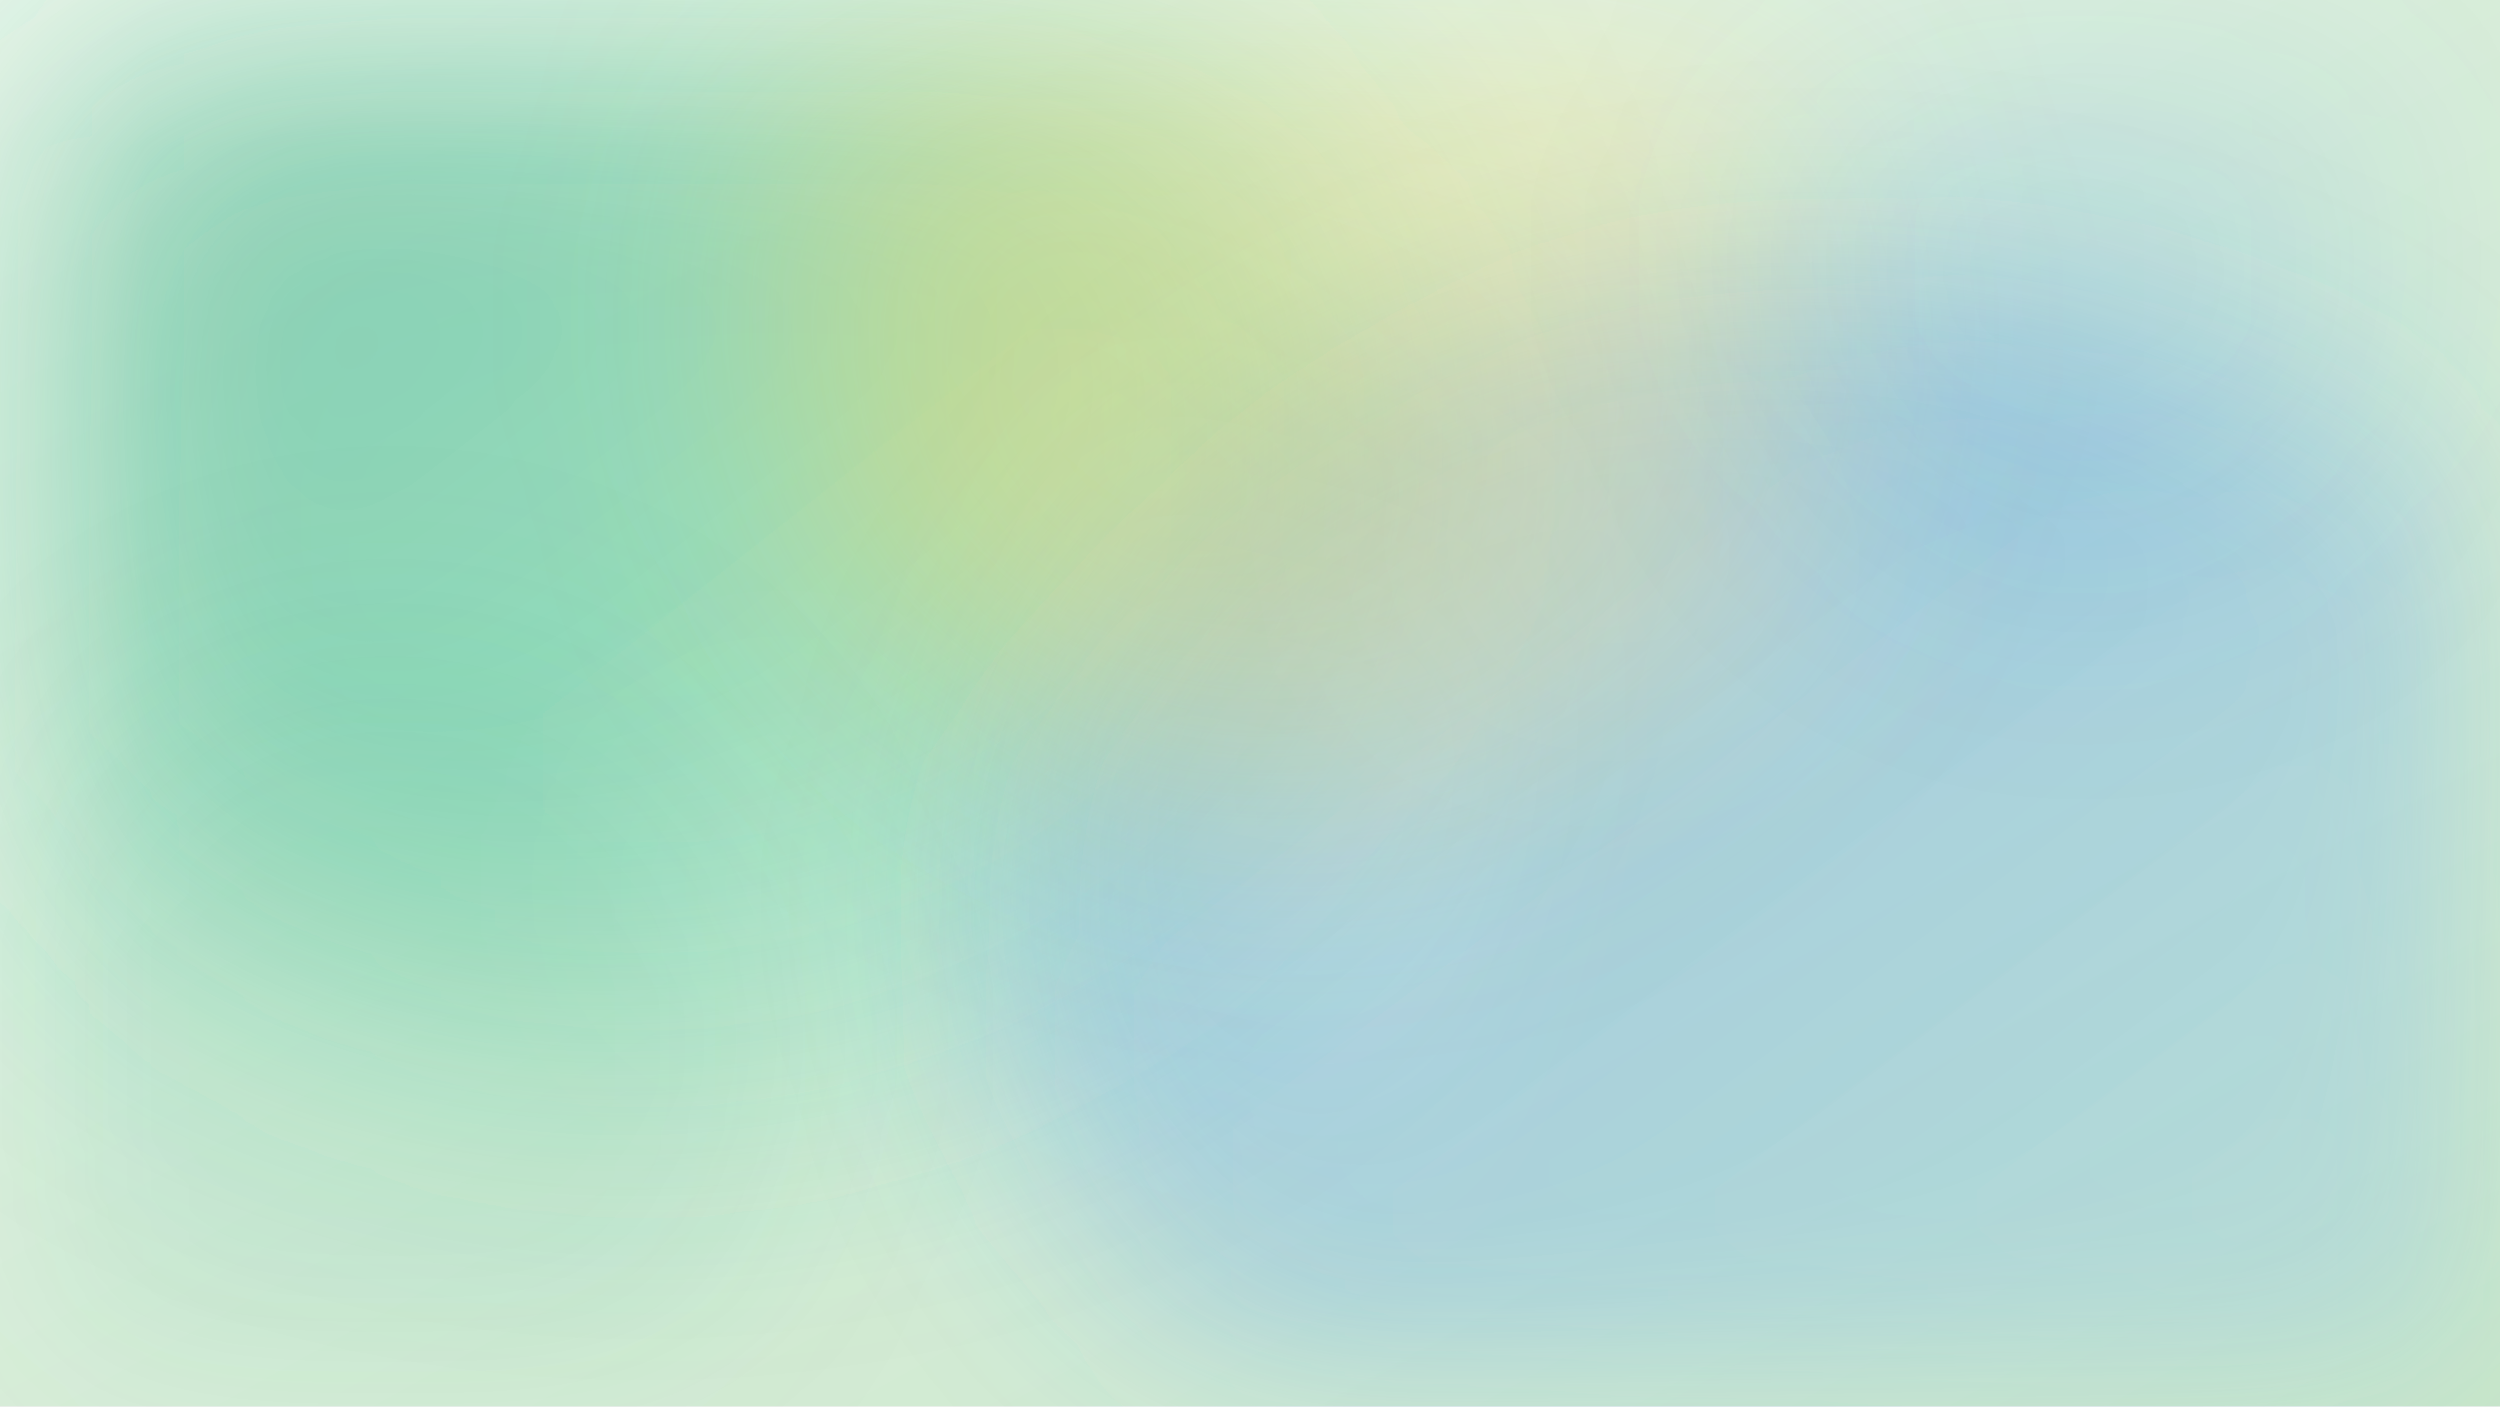
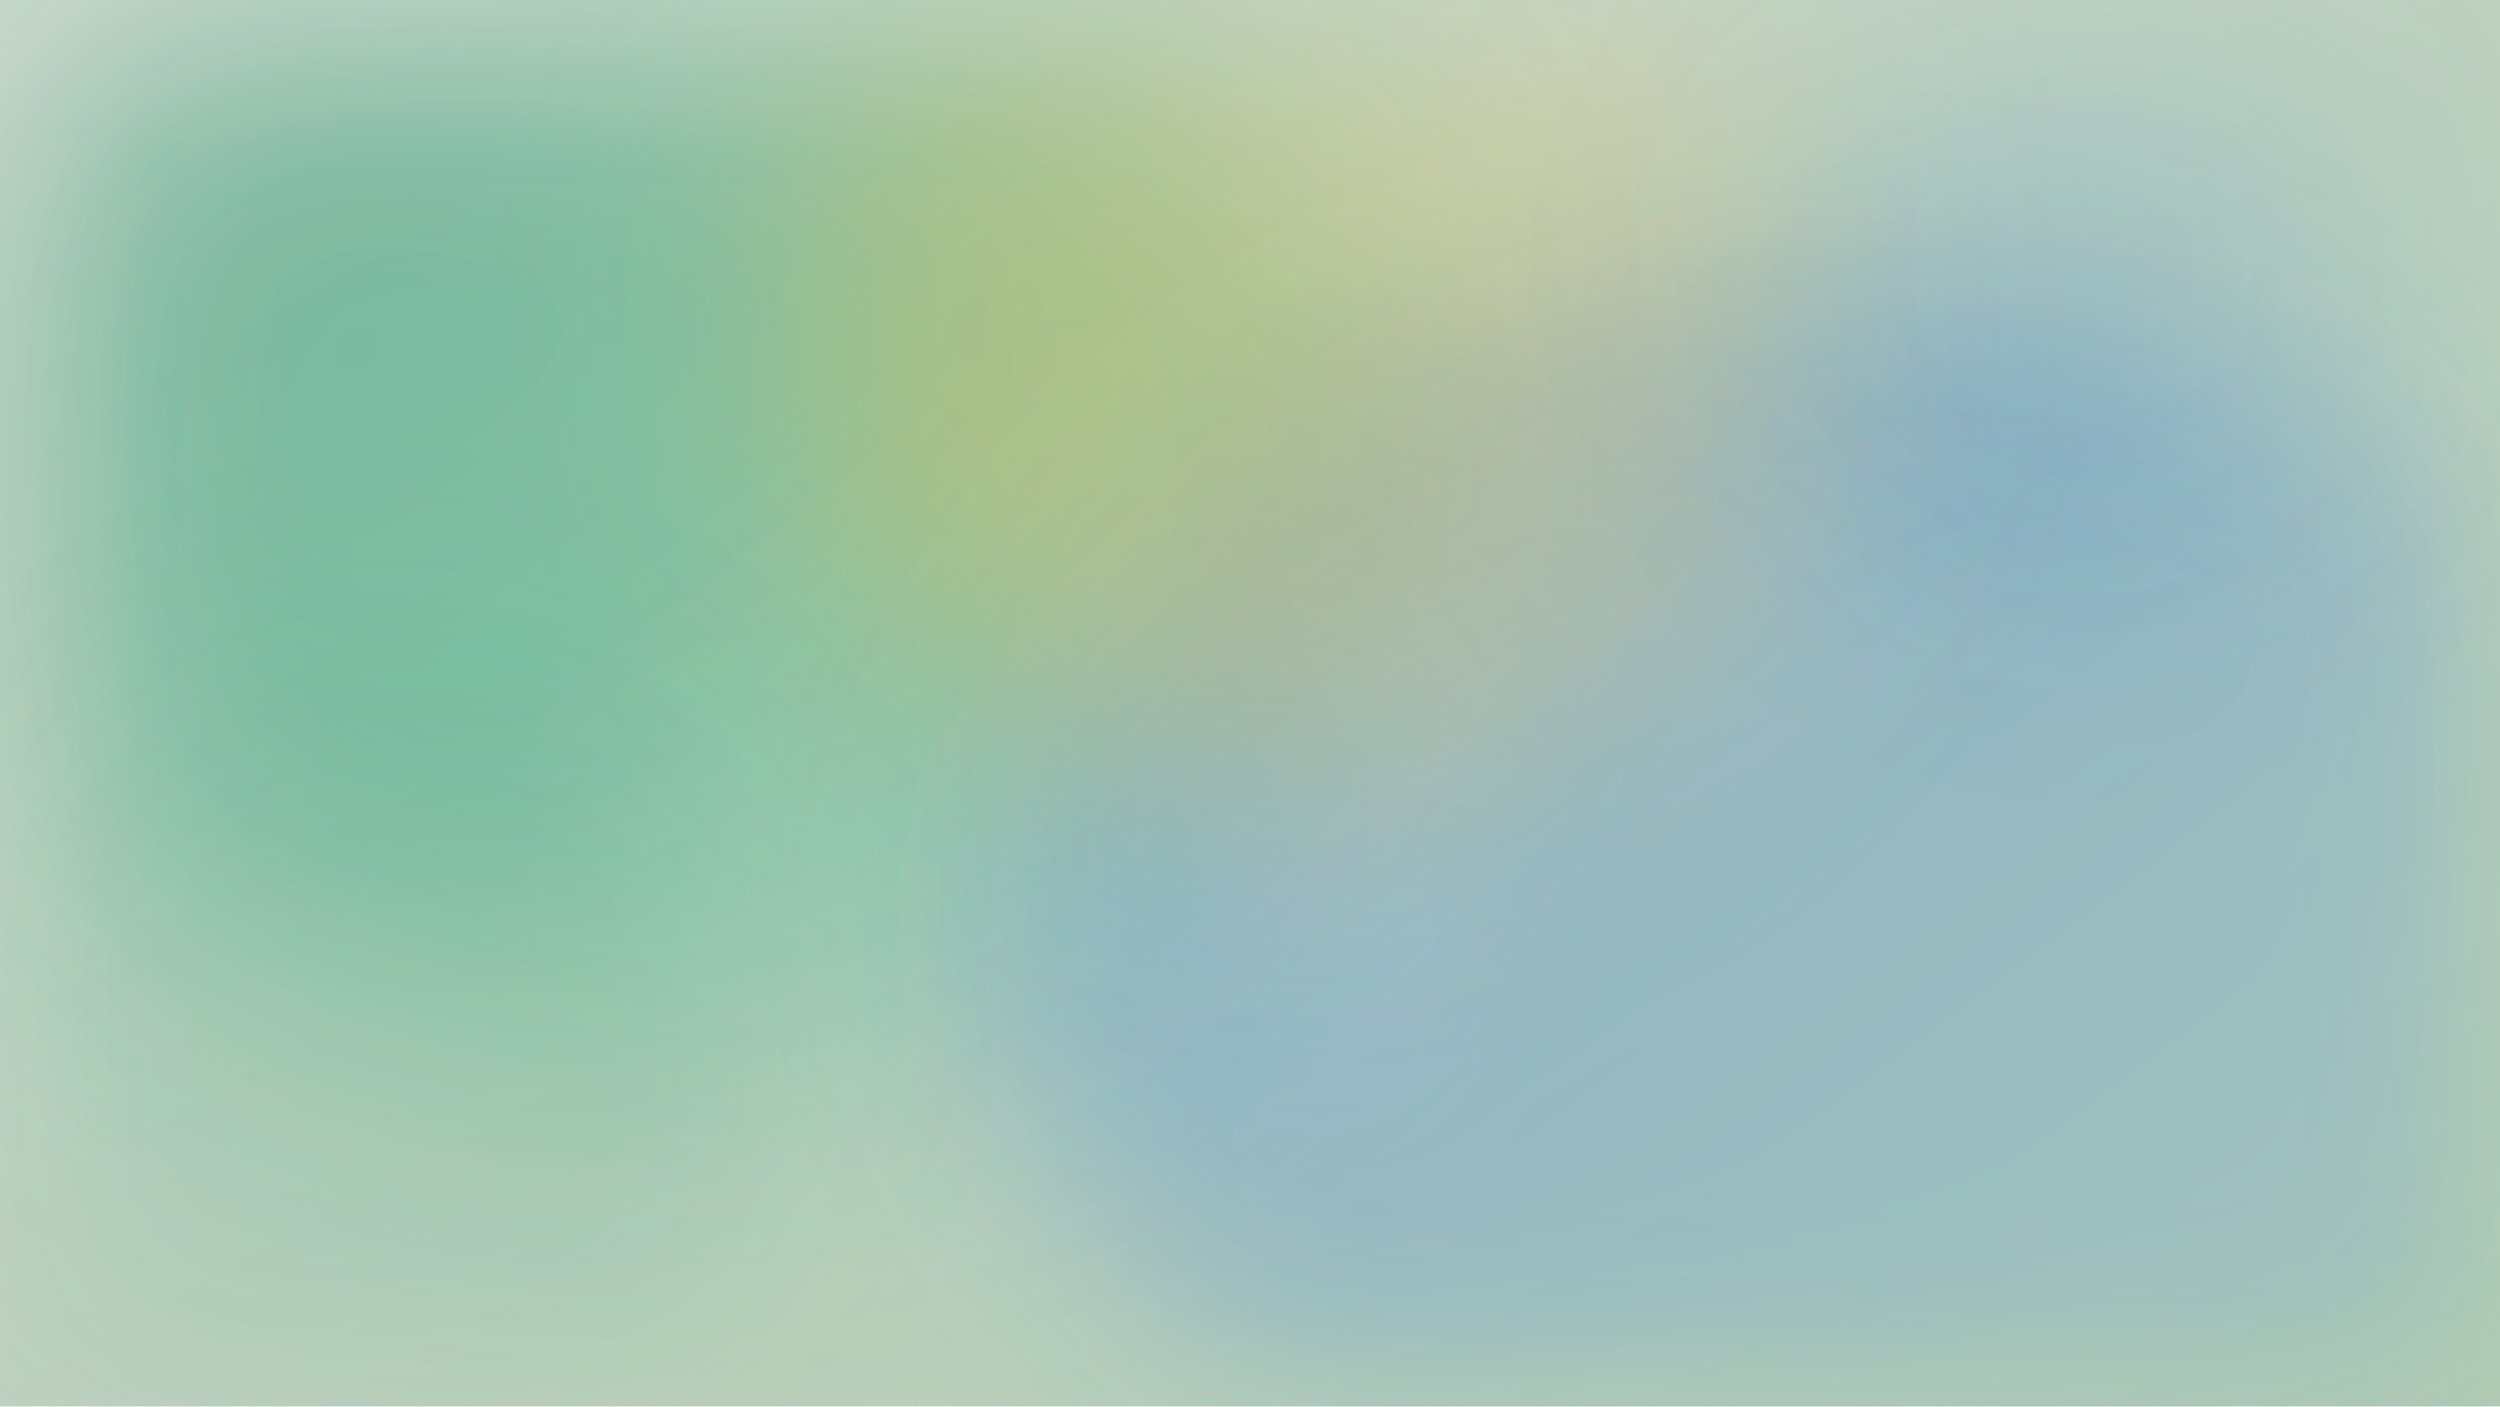
<svg xmlns="http://www.w3.org/2000/svg" width="960" height="540" viewBox="0 0 960 540">
  <defs>
    <linearGradient id="bg" x1="0%" y1="0%" x2="100%" y2="100%">
      <stop offset="0%" stop-color="#E8F5E9" />
      <stop offset="100%" stop-color="#C8E6C9" />
    </linearGradient>
    <linearGradient id="blob1" x1="0%" y1="0%" x2="100%" y2="100%">
      <stop offset="0%" stop-color="#2D9D78" stop-opacity="0.6" />
      <stop offset="100%" stop-color="#43D9A2" stop-opacity="0.3" />
    </linearGradient>
    <linearGradient id="blob2" x1="0%" y1="0%" x2="100%" y2="100%">
      <stop offset="0%" stop-color="#196EDD" stop-opacity="0.4" />
      <stop offset="100%" stop-color="#81C4FF" stop-opacity="0.2" />
    </linearGradient>
    <linearGradient id="blob3" x1="0%" y1="100%" x2="100%" y2="0%">
      <stop offset="0%" stop-color="#FFD54F" stop-opacity="0.5" />
      <stop offset="100%" stop-color="#FFE082" stop-opacity="0.2" />
    </linearGradient>
    <filter id="blur1" x="-50%" y="-50%" width="200%" height="200%">
      <feGaussianBlur stdDeviation="60" />
    </filter>
    <filter id="blur2" x="-50%" y="-50%" width="200%" height="200%">
      <feGaussianBlur stdDeviation="40" />
    </filter>
    <filter id="blur3" x="-50%" y="-50%" width="200%" height="200%">
      <feGaussianBlur stdDeviation="50" />
    </filter>
+     <filter id="grain">
+       <feTurbulence type="fractalNoise" baseFrequency="0.65" numOctaves="3" stitchTiles="stitch" />
+       <feColorMatrix type="saturate" values="0" />
+       <feBlend in="SourceGraphic" mode="multiply" />
+     </filter>
  </defs>
  <rect width="960" height="540" fill="url(#bg)" />
  <ellipse cx="250" cy="180" rx="280" ry="220" fill="url(#blob1)" filter="url(#blur1)" />
  <ellipse cx="700" cy="350" rx="320" ry="240" fill="url(#blob2)" filter="url(#blur2)" />
  <ellipse cx="500" cy="120" rx="200" ry="180" fill="url(#blob3)" filter="url(#blur3)" />
  <circle cx="150" cy="400" r="160" fill="#2D9D78" fill-opacity="0.08" filter="url(#blur2)" />
  <circle cx="800" cy="100" r="120" fill="#196EDD" fill-opacity="0.1" filter="url(#blur3)" />
  <rect x="380" y="200" width="200" height="200" rx="40" fill="white" fill-opacity="0.15" transform="rotate(15, 480, 300)" filter="url(#blur2)" />
  <rect x="550" y="140" width="140" height="140" rx="30" fill="white" fill-opacity="0.1" transform="rotate(-10, 620, 210)" filter="url(#blur2)" />
  <circle cx="300" cy="340" r="60" fill="white" fill-opacity="0.12" filter="url(#blur2)" />
+   <rect width="960" height="540" filter="url(#grain)" opacity="0.12" />
</svg>
